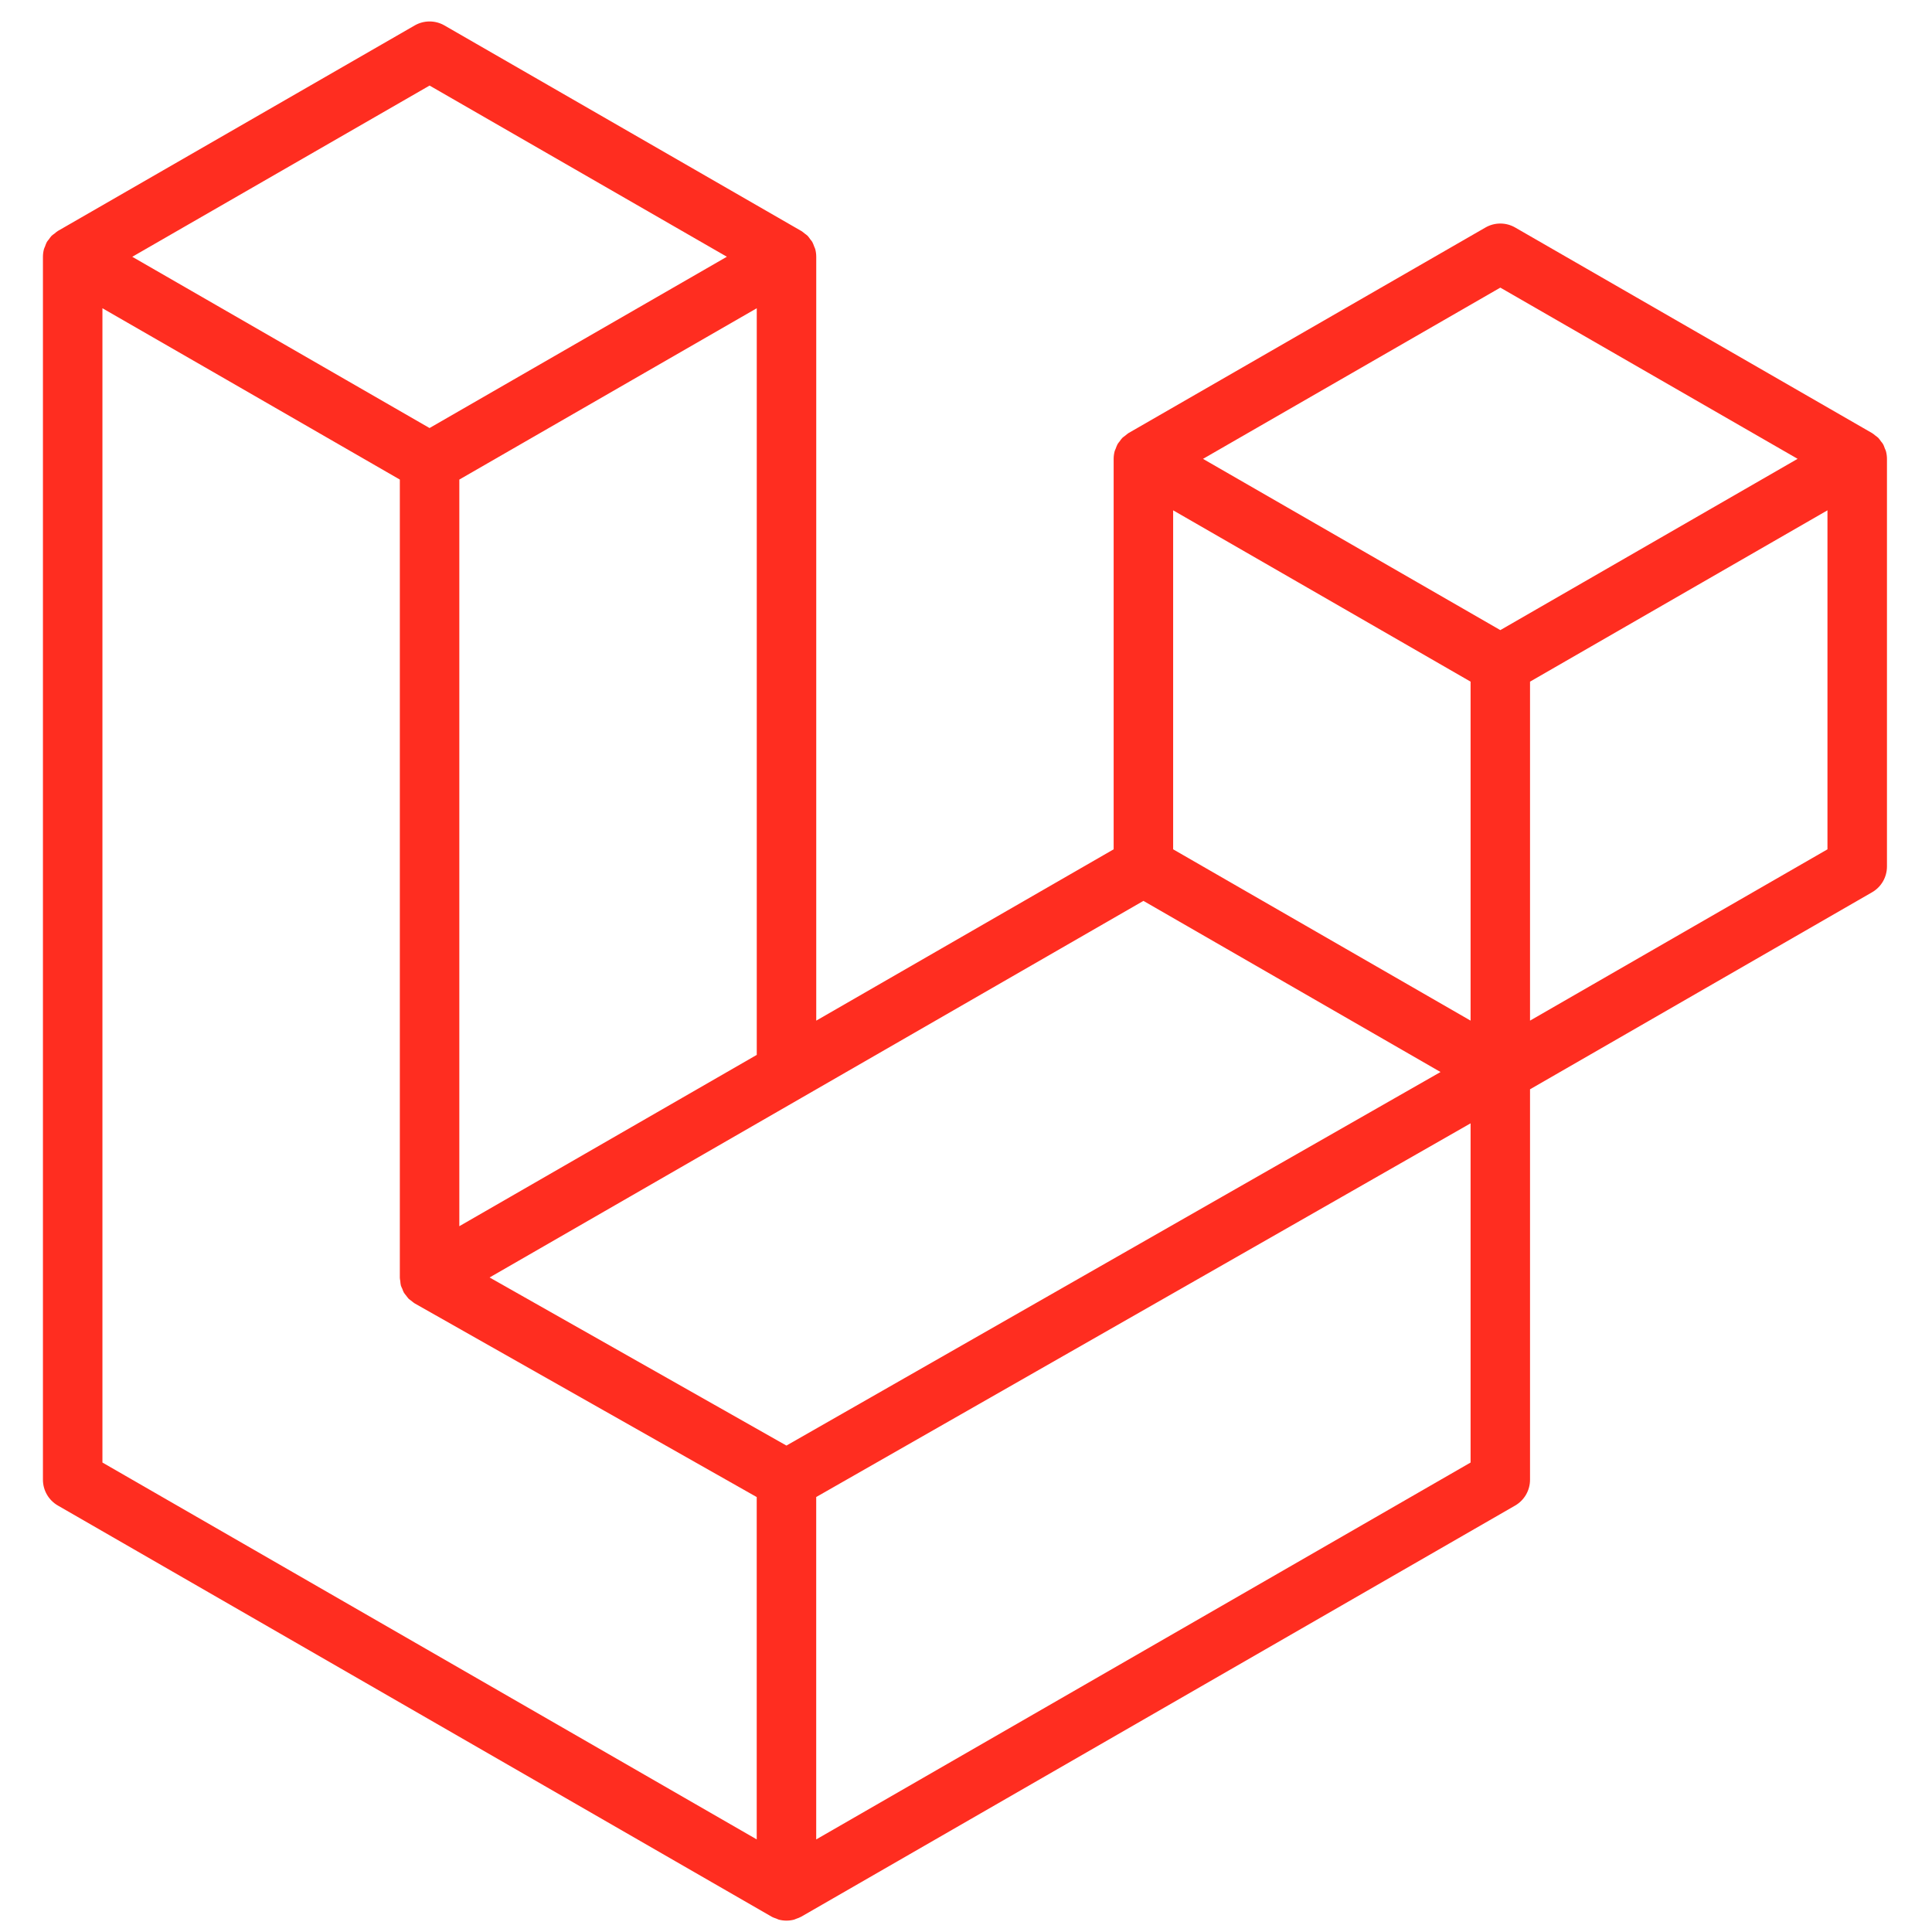
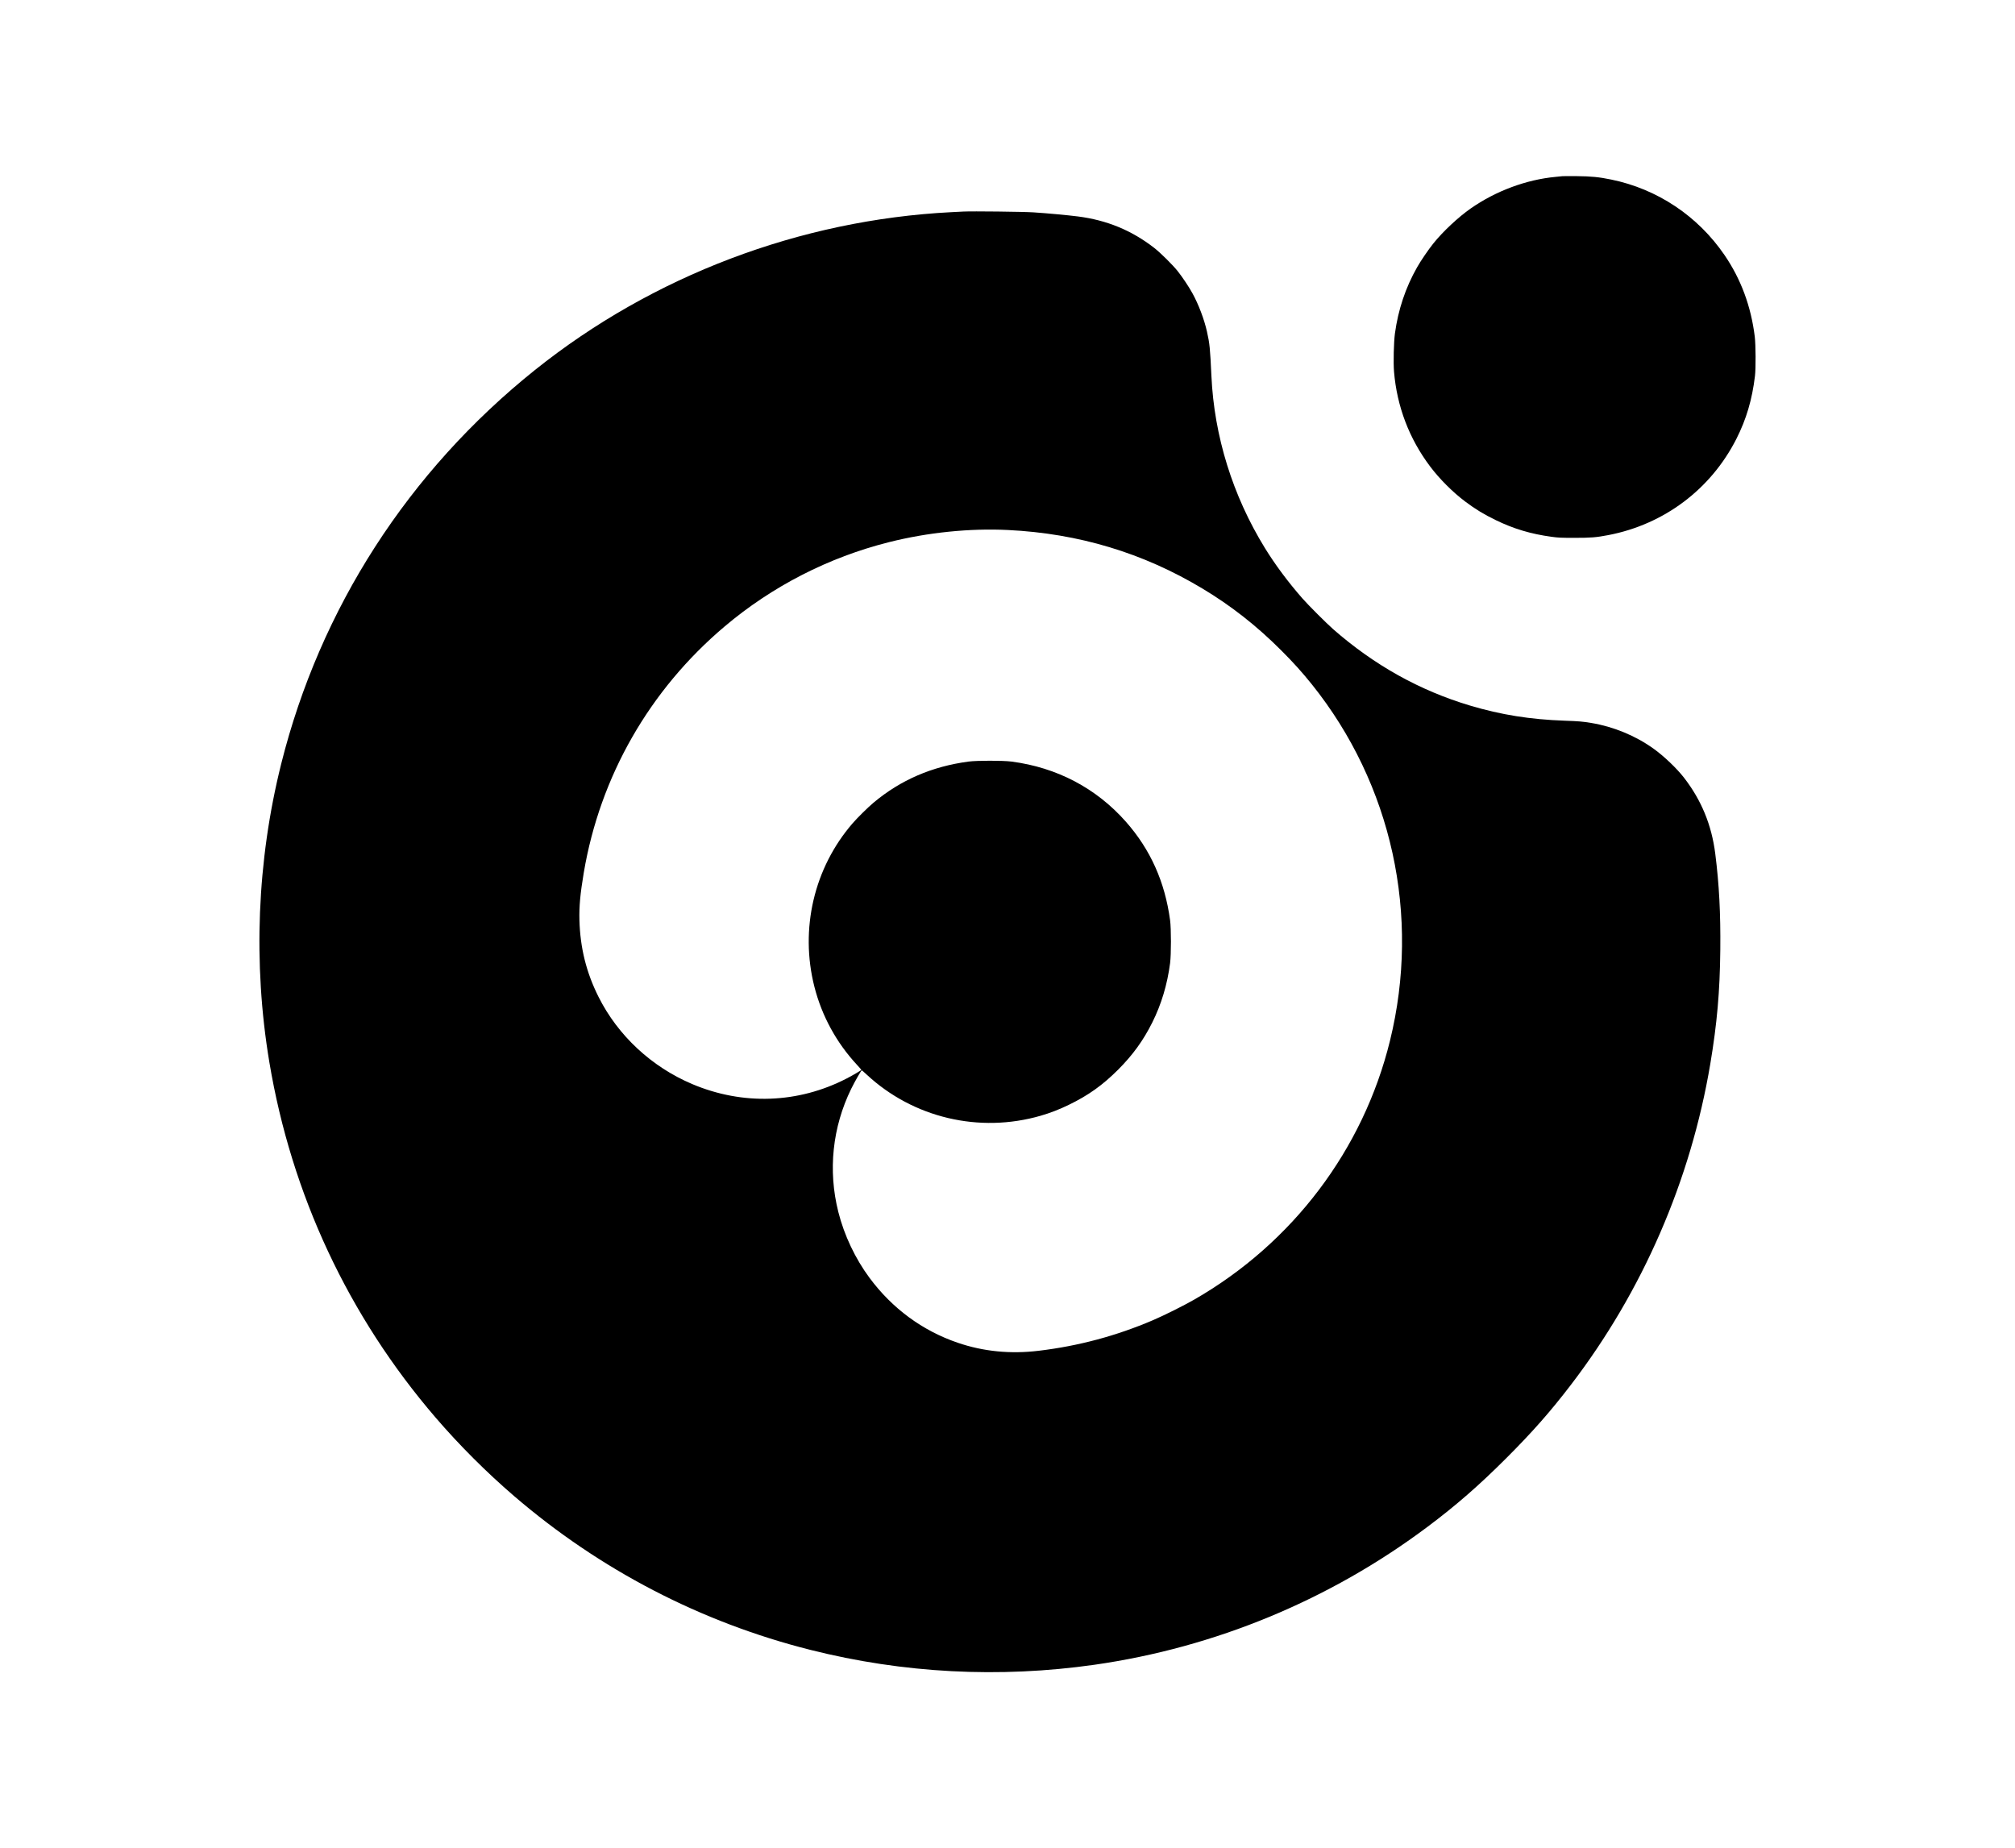
- <svg xmlns="http://www.w3.org/2000/svg" width="166" height="166" viewBox="0 0 166 166" fill="none">
-   <path fill-rule="evenodd" clip-rule="evenodd" d="M162.041 38.759C162.099 38.977 162.129 39.201 162.13 39.426V74.452C162.13 74.902 162.011 75.344 161.786 75.733C161.561 76.122 161.237 76.444 160.847 76.668L131.462 93.594V127.141C131.462 128.054 130.977 128.897 130.186 129.357L68.847 164.683C68.707 164.763 68.554 164.814 68.401 164.868C68.343 164.887 68.289 164.922 68.228 164.938C67.8 165.051 67.349 165.051 66.92 164.938C66.85 164.919 66.786 164.881 66.719 164.855C66.579 164.804 66.432 164.76 66.298 164.683L4.972 129.357C4.583 129.133 4.259 128.81 4.034 128.421C3.808 128.032 3.69 127.591 3.689 127.141L3.689 22.063C3.689 21.834 3.721 21.61 3.779 21.393C3.798 21.32 3.843 21.253 3.868 21.179C3.916 21.045 3.961 20.908 4.031 20.783C4.079 20.7 4.149 20.633 4.206 20.557C4.28 20.454 4.347 20.349 4.433 20.26C4.506 20.186 4.602 20.132 4.685 20.068C4.778 19.992 4.861 19.909 4.966 19.848L35.633 2.185C36.022 1.961 36.462 1.844 36.91 1.844C37.358 1.844 37.798 1.961 38.186 2.185L68.851 19.848H68.857C68.959 19.912 69.045 19.992 69.138 20.065C69.221 20.129 69.313 20.186 69.387 20.257C69.476 20.349 69.54 20.454 69.616 20.557C69.671 20.633 69.744 20.7 69.789 20.783C69.862 20.911 69.904 21.045 69.955 21.179C69.98 21.253 70.025 21.32 70.044 21.396C70.103 21.614 70.133 21.838 70.133 22.063V87.694L95.686 72.974V39.423C95.686 39.2 95.718 38.973 95.775 38.759C95.798 38.683 95.839 38.615 95.865 38.542C95.916 38.408 95.96 38.271 96.031 38.146C96.079 38.063 96.149 37.996 96.203 37.92C96.279 37.818 96.343 37.712 96.433 37.623C96.506 37.549 96.599 37.495 96.681 37.431C96.777 37.355 96.86 37.272 96.962 37.211L127.633 19.548C128.021 19.324 128.461 19.206 128.91 19.206C129.358 19.206 129.798 19.324 130.186 19.548L160.85 37.211C160.959 37.275 161.042 37.355 161.137 37.428C161.217 37.492 161.31 37.549 161.383 37.62C161.473 37.712 161.536 37.818 161.613 37.92C161.67 37.996 161.741 38.063 161.785 38.146C161.859 38.271 161.9 38.408 161.951 38.542C161.98 38.615 162.021 38.683 162.041 38.759ZM157.018 72.974V43.848L146.287 50.028L131.462 58.568V87.694L157.021 72.974H157.018ZM126.354 125.663V96.518L111.771 104.85L70.13 128.626V158.046L126.354 125.663ZM8.801 26.485V125.663L65.018 158.043V128.629L35.649 112L35.64 111.994L35.627 111.988C35.528 111.93 35.445 111.847 35.353 111.777C35.273 111.713 35.18 111.662 35.11 111.592L35.104 111.582C35.021 111.502 34.963 111.403 34.893 111.314C34.829 111.228 34.753 111.154 34.702 111.065L34.699 111.055C34.641 110.96 34.606 110.845 34.565 110.736C34.523 110.64 34.469 110.551 34.443 110.449C34.411 110.328 34.405 110.197 34.392 110.072C34.379 109.976 34.354 109.881 34.354 109.785V109.778V41.205L19.532 32.662L8.801 26.485ZM36.913 7.35L11.364 22.063L36.907 36.777L62.453 22.06L36.907 7.35H36.913ZM50.2 99.174L65.022 90.637V26.485L54.291 32.665L39.466 41.205V105.357L50.2 99.174ZM128.91 24.713L103.363 39.426L128.91 54.14L154.453 39.423L128.91 24.713ZM126.354 58.568L111.529 50.028L100.798 43.848V72.974L115.619 81.511L126.354 87.694V58.568ZM67.571 124.205L105.042 102.803L123.772 92.109L98.245 77.405L68.854 94.334L42.066 109.762L67.571 124.205Z" fill="#FF2D20" />
+ <svg xmlns="http://www.w3.org/2000/svg" version="1.0" width="4501pt" height="4128pt" viewBox="0 0 4501 4128" preserveAspectRatio="xMidYMid meet">
+   <g transform="translate(0,4128) scale(0.1,-0.1)" fill="#000000" stroke="none">
+     <path d="M34900 37344 c-19 -2 -87 -9 -150 -15 -655 -61 -1338 -315 -1898 -706 -275 -191 -628 -522 -836 -783 -113 -141 -279 -385 -361 -530 -259 -455 -423 -947 -496 -1480 -26 -199 -37 -645 -20 -853 65 -778 340 -1500 809 -2121 209 -277 501 -569 777 -777 227 -171 420 -289 688 -419 402 -195 784 -309 1247 -372 144 -20 208 -23 510 -23 370 0 483 9 755 61 1245 239 2289 1022 2861 2149 223 440 353 880 416 1410 20 171 17 694 -5 875 -84 680 -309 1285 -675 1821 -598 875 -1502 1477 -2532 1688 -273 56 -446 73 -765 76 -159 2 -306 1 -325 -1z" />
+     <path d="M21520 36554 c-36 -2 -159 -8 -275 -14 -3375 -173 -6666 -1421 -9295 -3525 -2826 -2263 -4800 -5327 -5669 -8800 -541 -2164 -632 -4459 -265 -6660 494 -2957 1766 -5677 3716 -7945 528 -614 1134 -1220 1748 -1748 1922 -1652 4178 -2824 6625 -3440 2070 -522 4218 -634 6340 -332 2696 385 5261 1447 7445 3084 629 471 1147 922 1751 1526 581 580 991 1045 1450 1645 1602 2093 2675 4565 3113 7170 150 896 214 1616 223 2545 8 817 -25 1457 -112 2146 -81 644 -310 1200 -701 1704 -161 207 -447 480 -679 646 -402 288 -893 491 -1387 573 -194 33 -284 40 -593 51 -774 27 -1428 132 -2121 339 -1123 336 -2136 901 -3054 1705 -148 130 -556 538 -686 686 -323 369 -611 756 -841 1130 -719 1169 -1131 2497 -1193 3840 -29 622 -39 726 -100 995 -62 275 -186 602 -322 850 -77 142 -224 362 -329 495 -112 141 -388 415 -529 524 -504 391 -1059 619 -1704 701 -240 30 -666 70 -991 91 -231 15 -1369 28 -1565 18z m995 -7114 c1578 -77 3016 -510 4343 -1307 642 -385 1213 -833 1762 -1383 271 -270 468 -490 685 -760 1788 -2232 2430 -5163 1744 -7958 -597 -2434 -2176 -4523 -4374 -5785 -237 -136 -681 -357 -925 -461 -819 -350 -1661 -575 -2545 -681 -634 -77 -1241 -17 -1815 180 -788 270 -1460 765 -1968 1450 -318 429 -565 950 -696 1471 -234 928 -132 1894 289 2753 80 162 222 411 235 411 4 0 54 -43 111 -97 1038 -965 2515 -1314 3884 -918 217 63 414 139 632 245 435 211 751 437 1099 784 327 328 561 650 762 1052 203 406 337 850 399 1329 25 195 25 769 0 957 -116 859 -439 1580 -988 2202 -662 749 -1541 1211 -2554 1343 -197 25 -769 25 -960 0 -817 -109 -1516 -411 -2120 -916 -124 -104 -359 -335 -468 -461 -865 -998 -1184 -2365 -855 -3655 166 -651 492 -1249 952 -1744 53 -57 96 -107 96 -110 0 -11 -181 -118 -332 -196 -1079 -556 -2314 -600 -3442 -124 -911 385 -1663 1084 -2096 1949 -274 546 -410 1095 -427 1715 -8 309 18 588 97 1060 363 2149 1468 4082 3145 5499 1061 898 2325 1546 3675 1885 862 217 1801 313 2655 271z" />
+   </g>
</svg>
